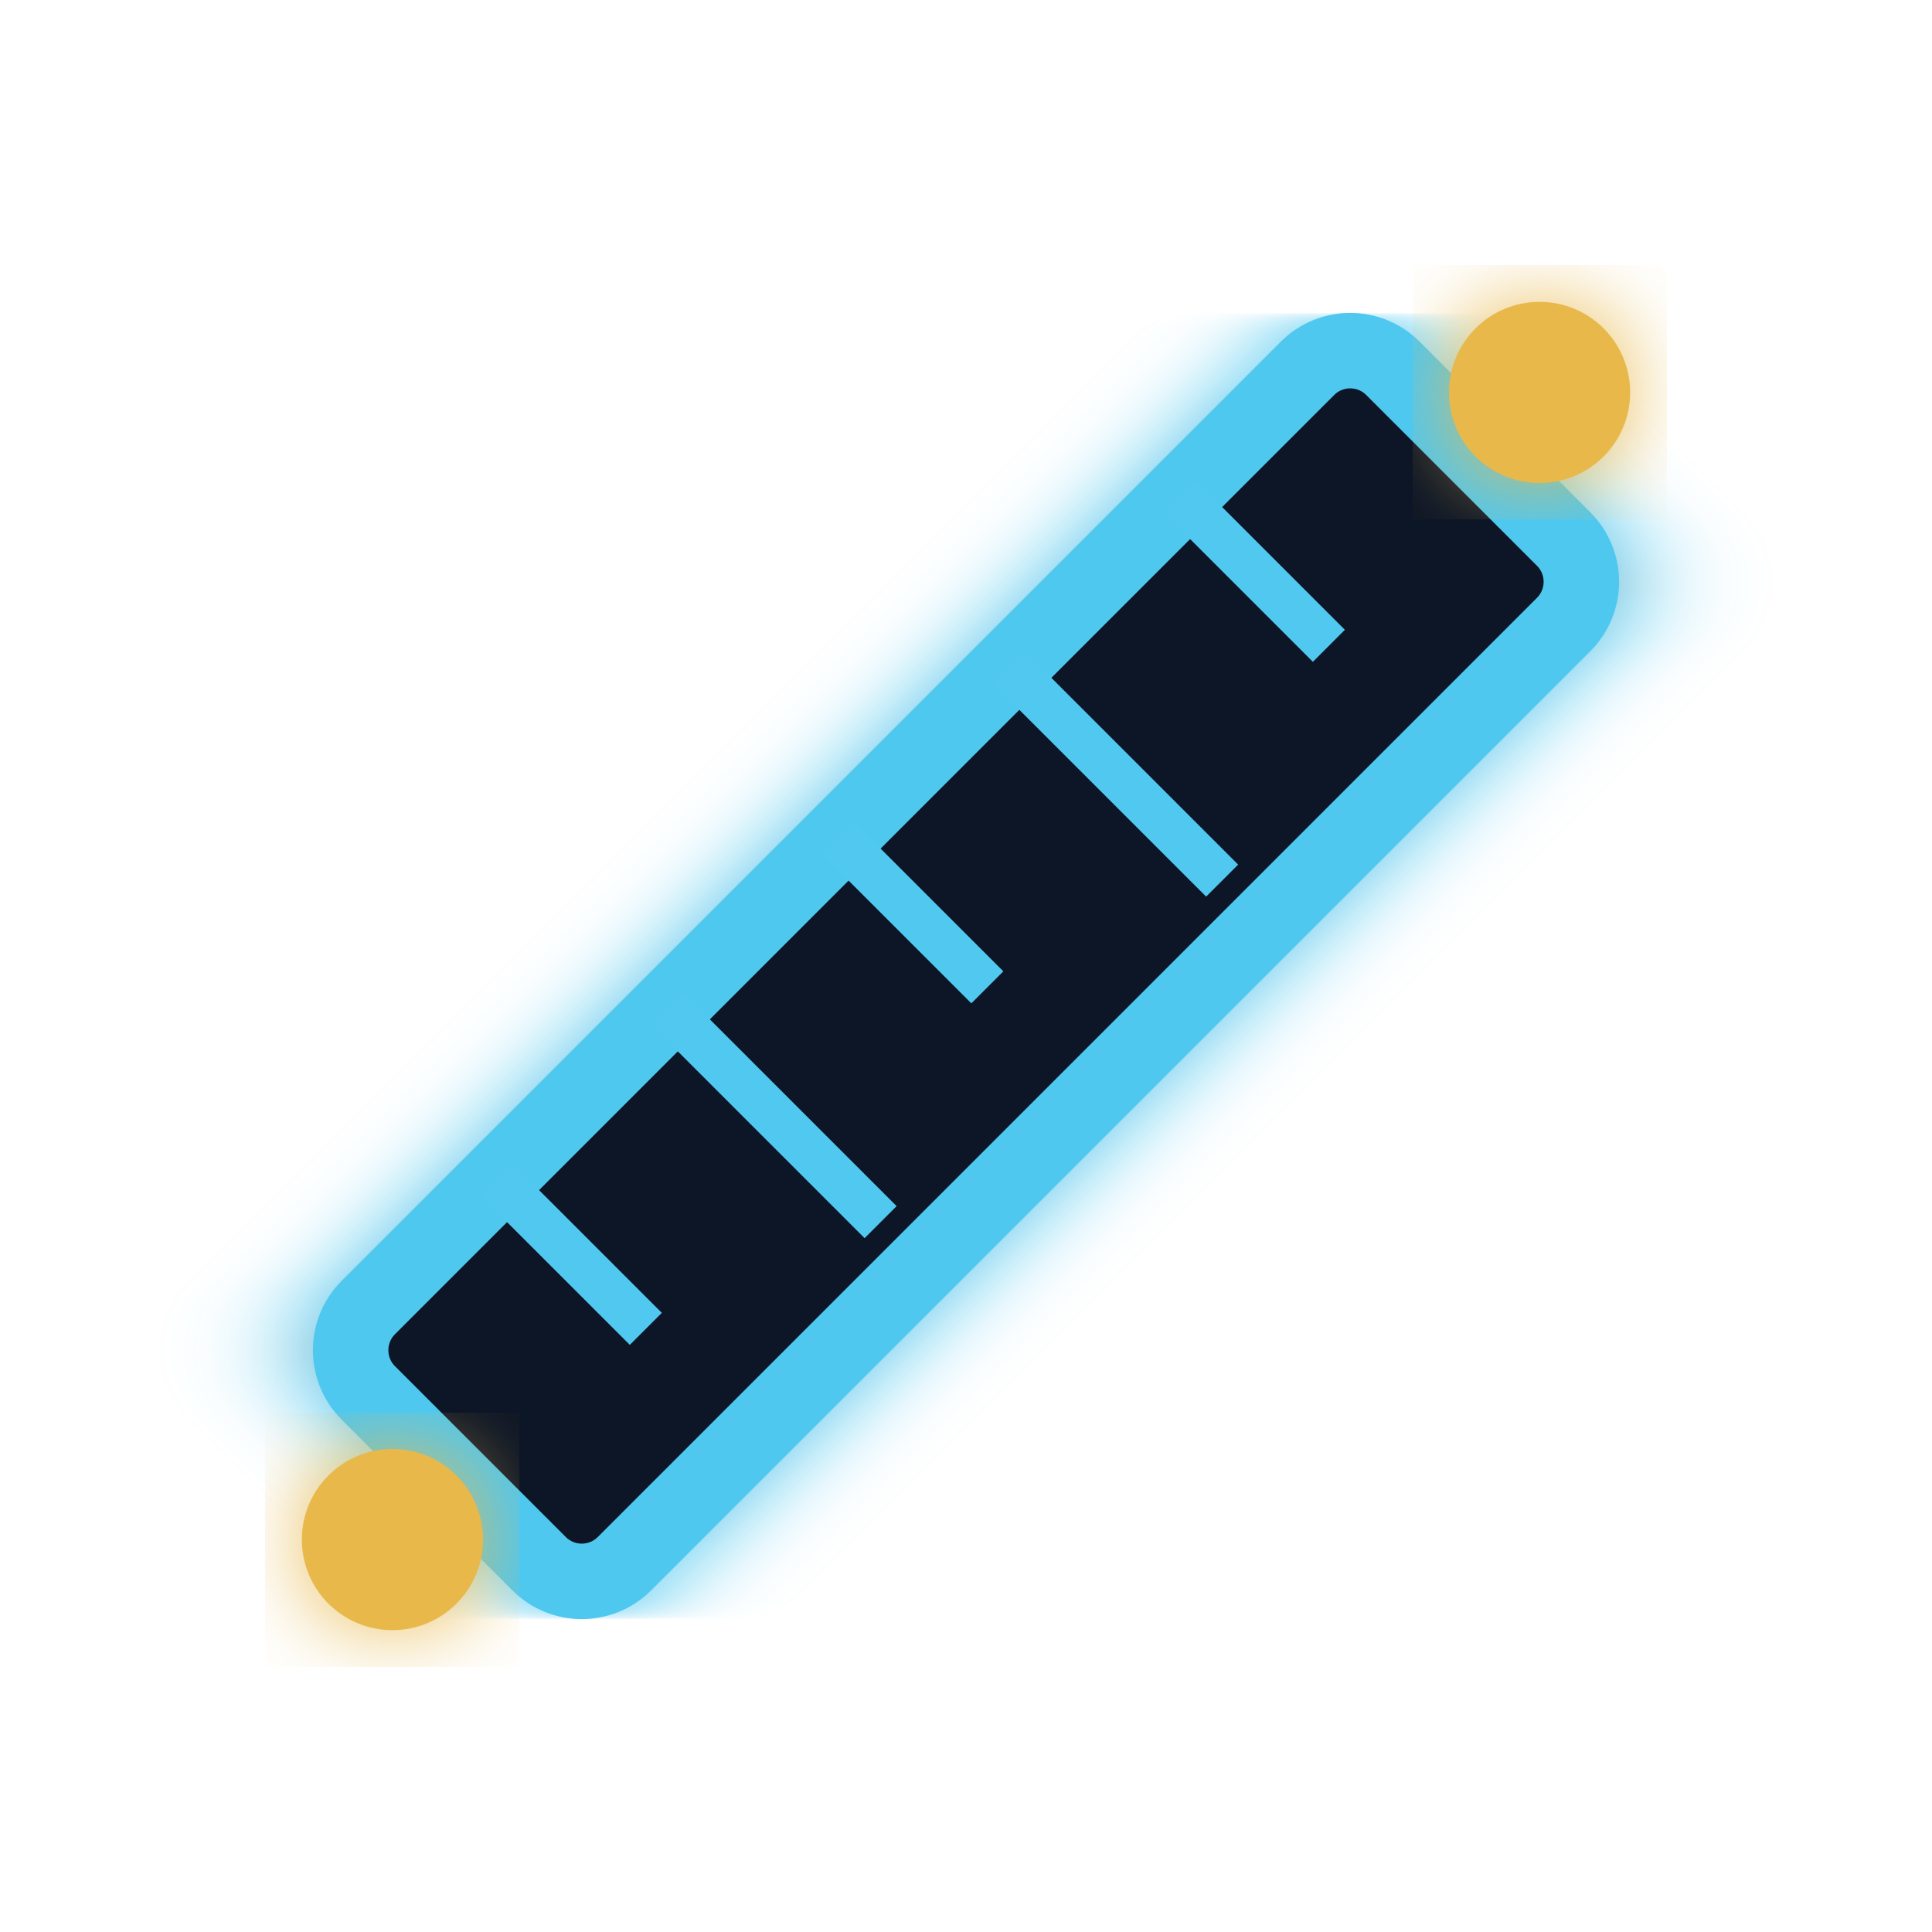
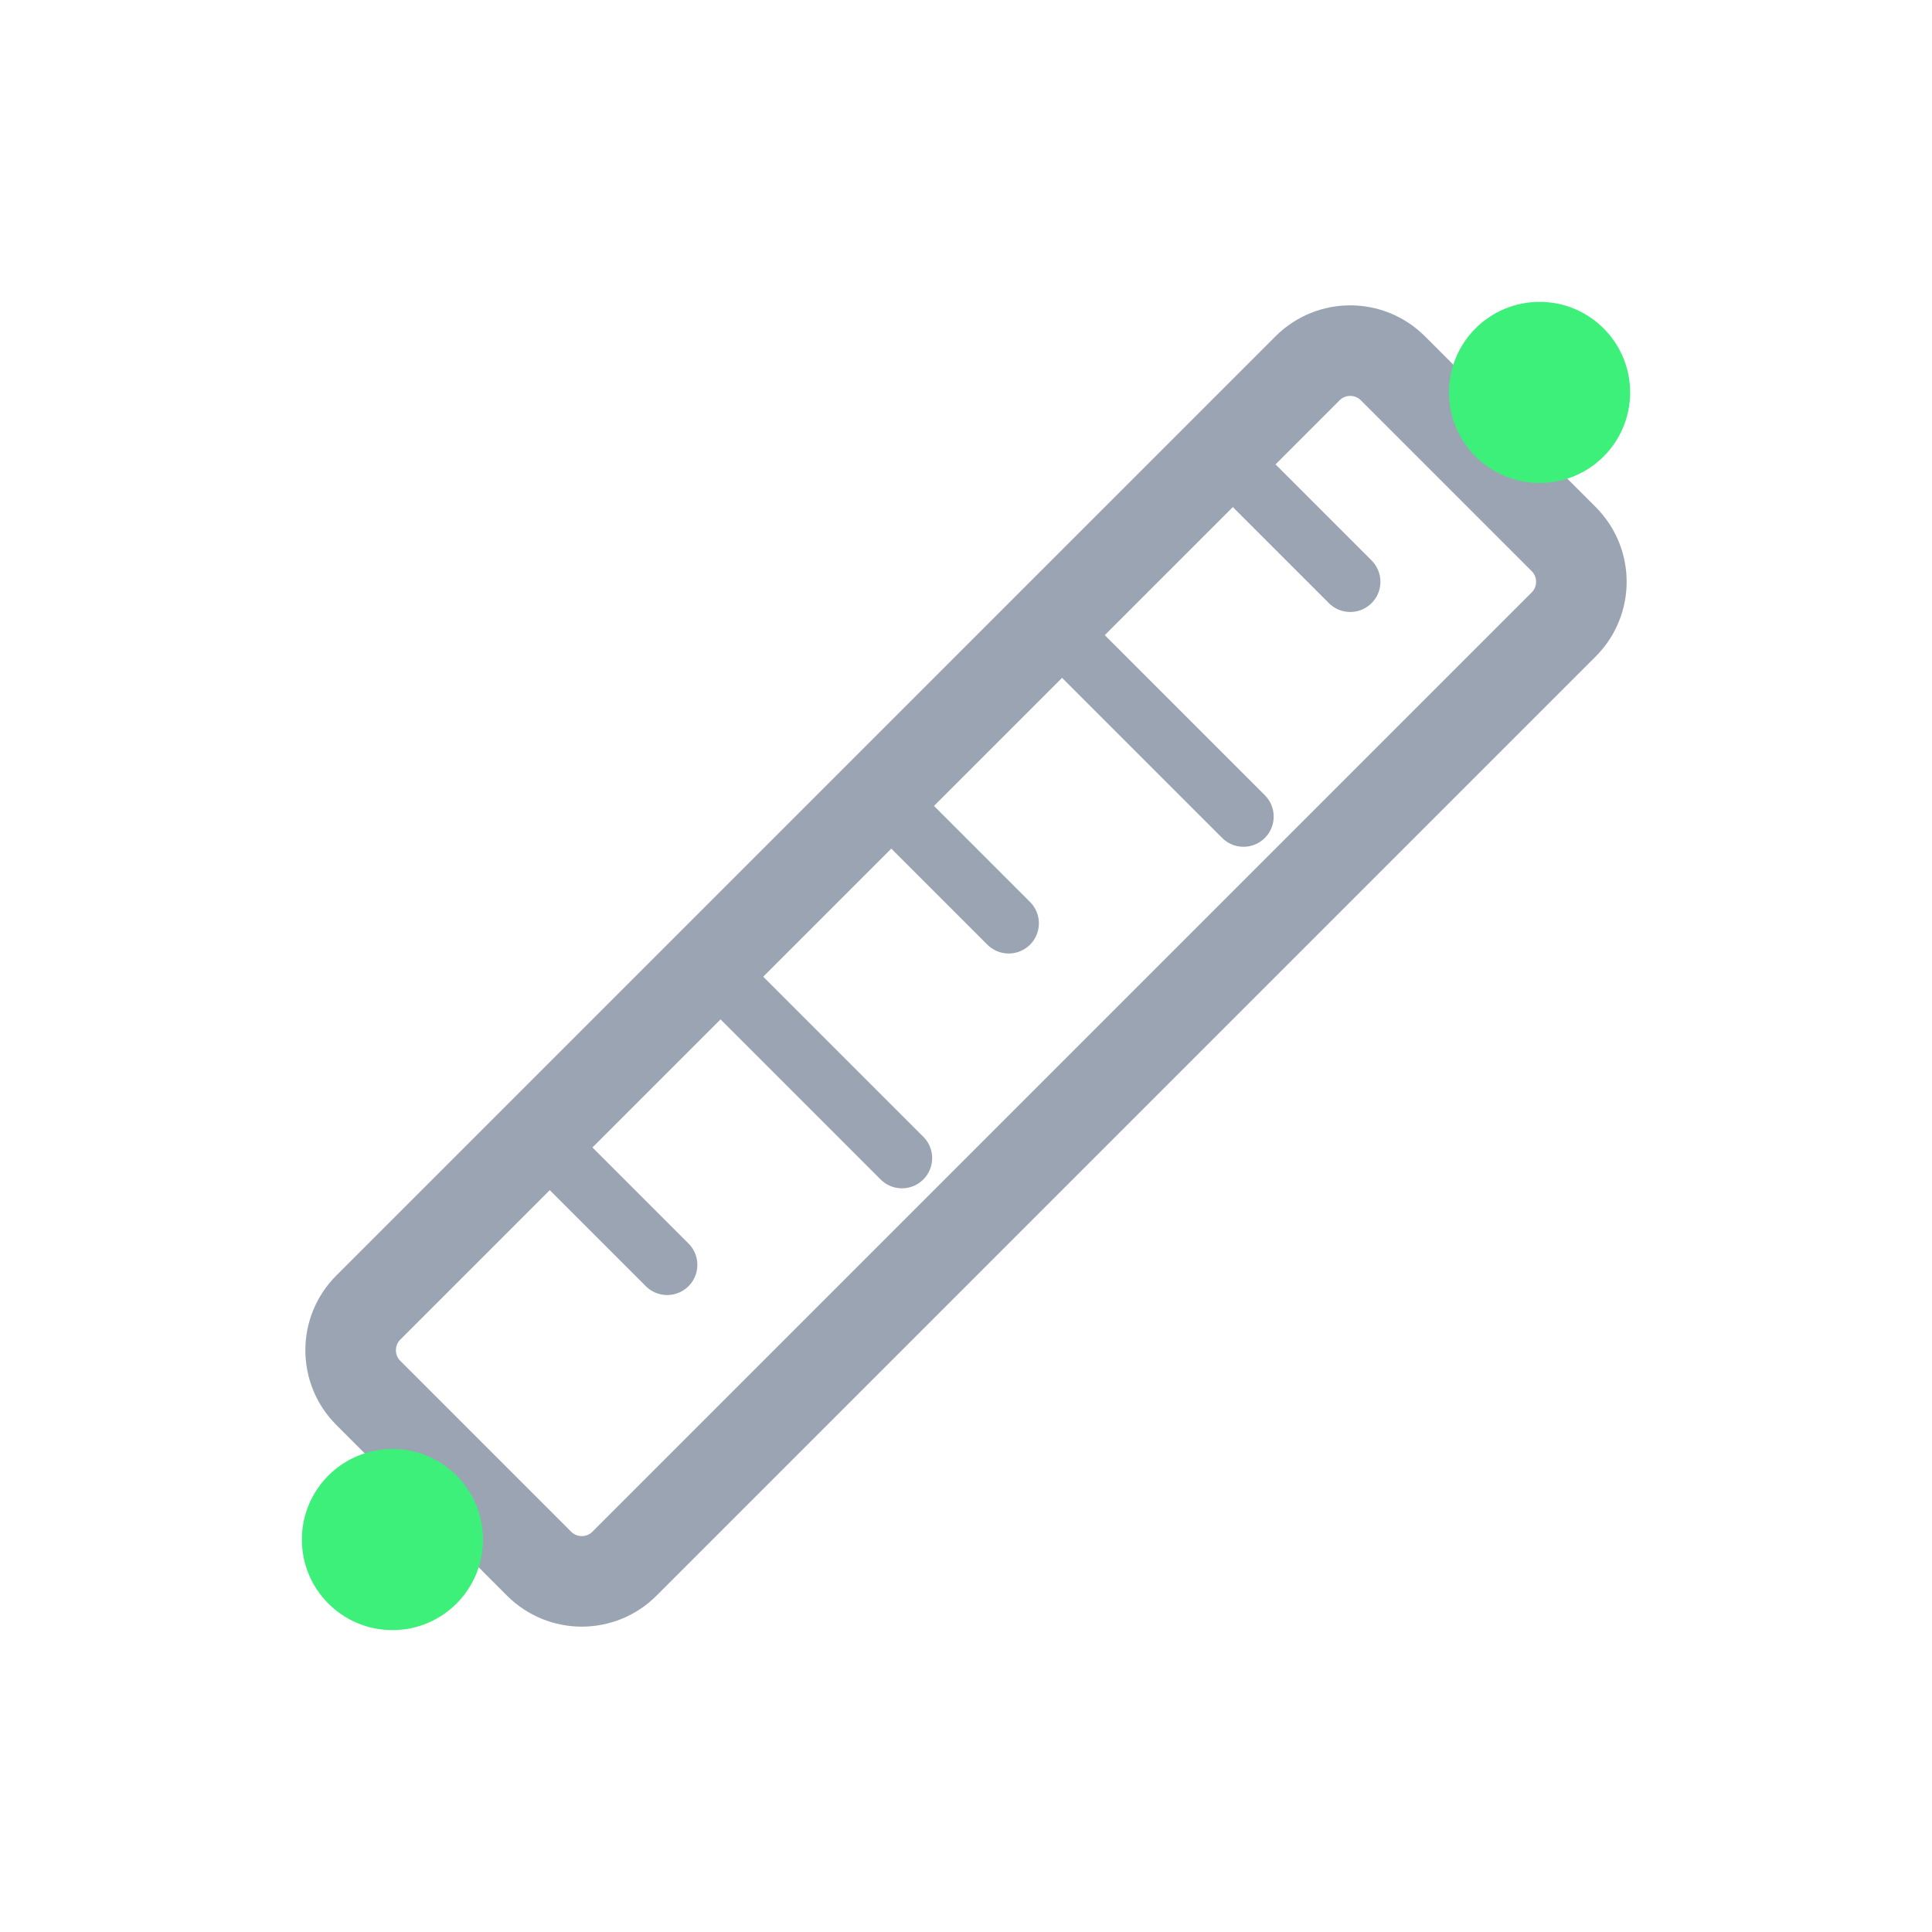
<svg xmlns="http://www.w3.org/2000/svg" viewBox="0 0 64 64">
-   <defs>
-     <filter id="glow" x="-20%" y="-20%" width="140%" height="140%">
-       <feGaussianBlur stdDeviation="1.5" result="blur" />
-       <feMerge>
-         <feMergeNode in="blur" />
-         <feMergeNode in="SourceGraphic" />
-       </feMerge>
-     </filter>
-   </defs>
-   <g transform="rotate(-45 32 32)">
-     <rect x="8" y="26" width="48" height="12" rx="2" fill="#0d1628" stroke="#50C8F0" stroke-width="2.5" filter="url(#glow)" />
-     <line x1="16" y1="26" x2="16" y2="33" stroke="#50C8F0" stroke-width="1.5" />
-     <line x1="24" y1="26" x2="24" y2="36" stroke="#50C8F0" stroke-width="1.5" />
-     <line x1="32" y1="26" x2="32" y2="33" stroke="#50C8F0" stroke-width="1.5" />
-     <line x1="40" y1="26" x2="40" y2="36" stroke="#50C8F0" stroke-width="1.5" />
-     <line x1="48" y1="26" x2="48" y2="33" stroke="#50C8F0" stroke-width="1.5" />
+   <g transform="rotate(-45 32 32)" fill="none" stroke="#9AA4B2" stroke-width="3" stroke-linecap="round" stroke-linejoin="round">
+     <rect x="8" y="26" width="48" height="12" rx="2" />
+     <line x1="18" y1="26" x2="18" y2="32" stroke-width="2" />
+     <line x1="26" y1="26" x2="26" y2="35" stroke-width="2" />
+     <line x1="34" y1="26" x2="34" y2="32" stroke-width="2" />
+     <line x1="42" y1="26" x2="42" y2="35" stroke-width="2" />
+     <line x1="50" y1="26" x2="50" y2="32" stroke-width="2" />
  </g>
-   <circle cx="13" cy="51" r="3" fill="#E8B84B" filter="url(#glow)" />
-   <circle cx="51" cy="13" r="3" fill="#E8B84B" filter="url(#glow)" />
+   <circle cx="13" cy="51" r="3" fill="#3DF07A" />
+   <circle cx="51" cy="13" r="3" fill="#3DF07A" />
</svg>
